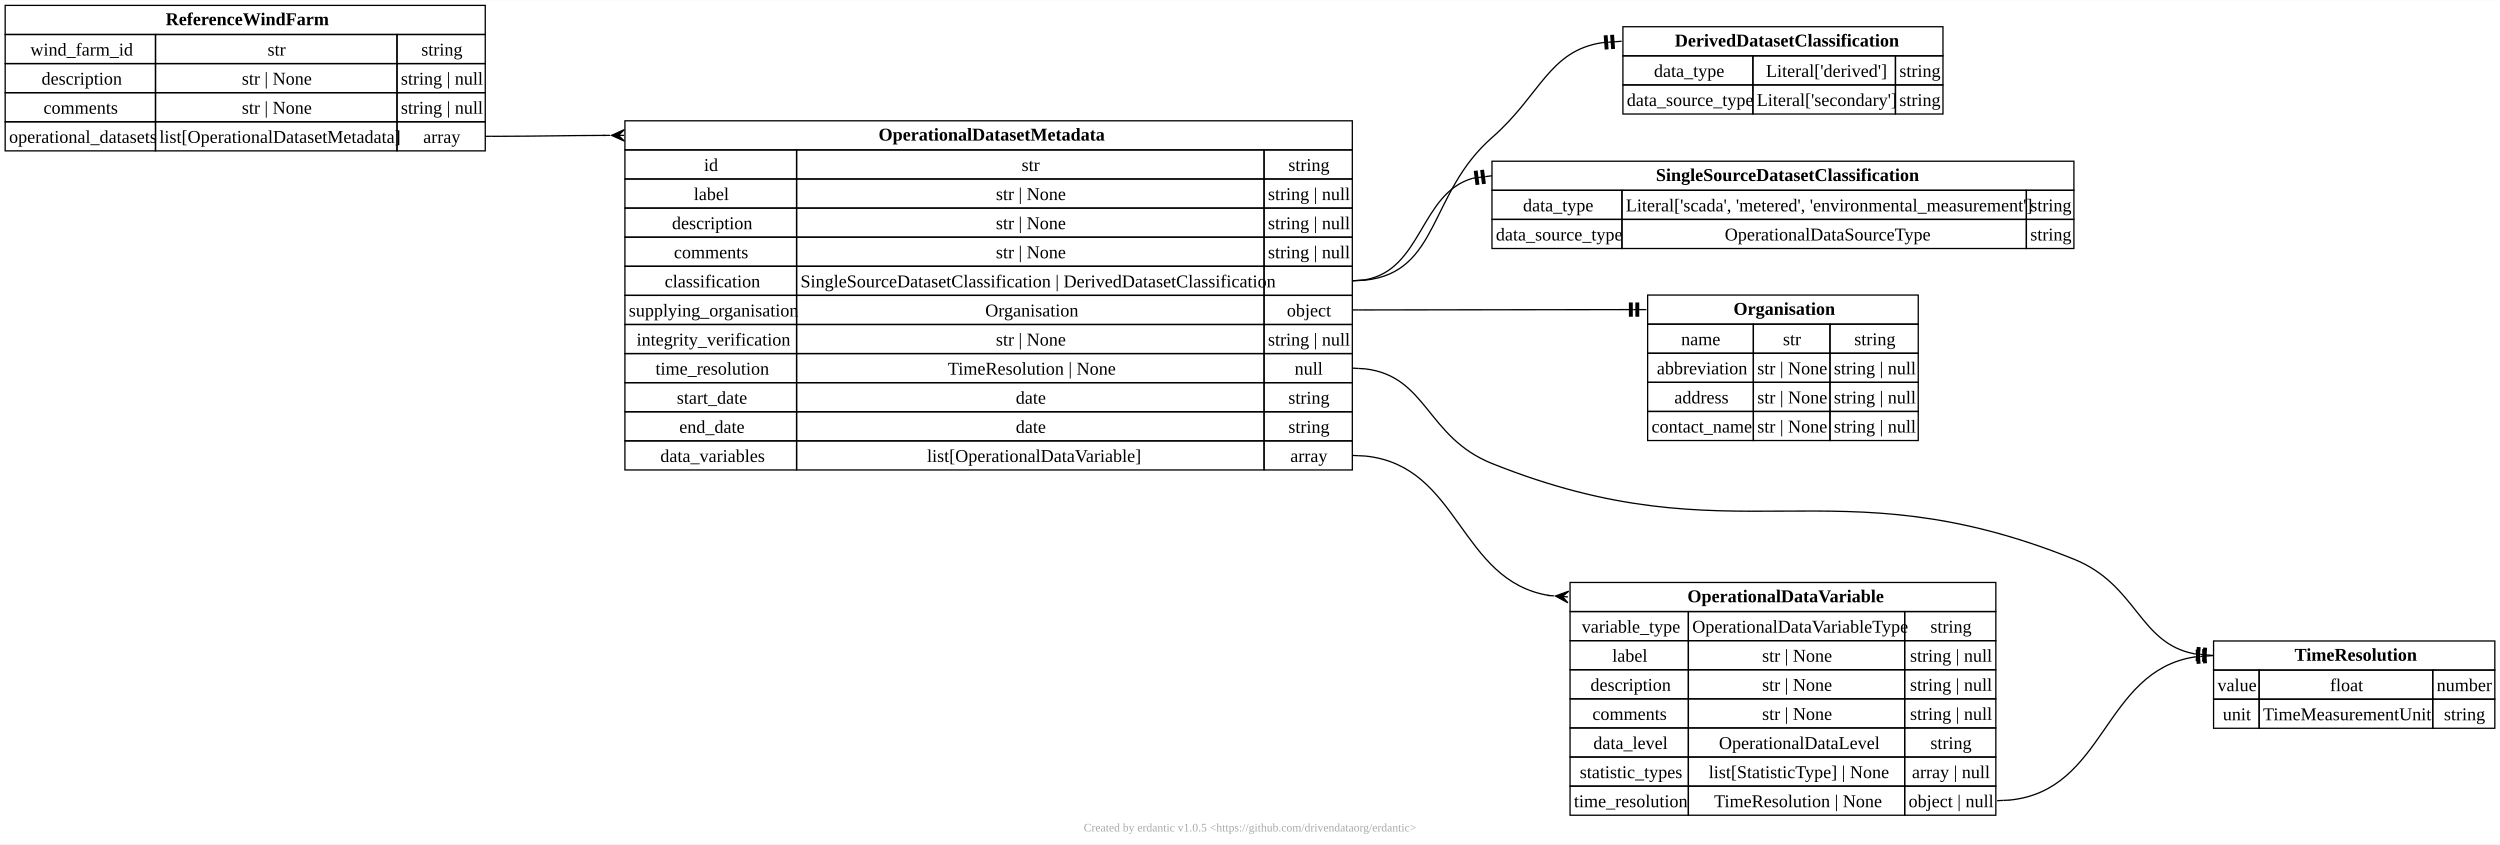
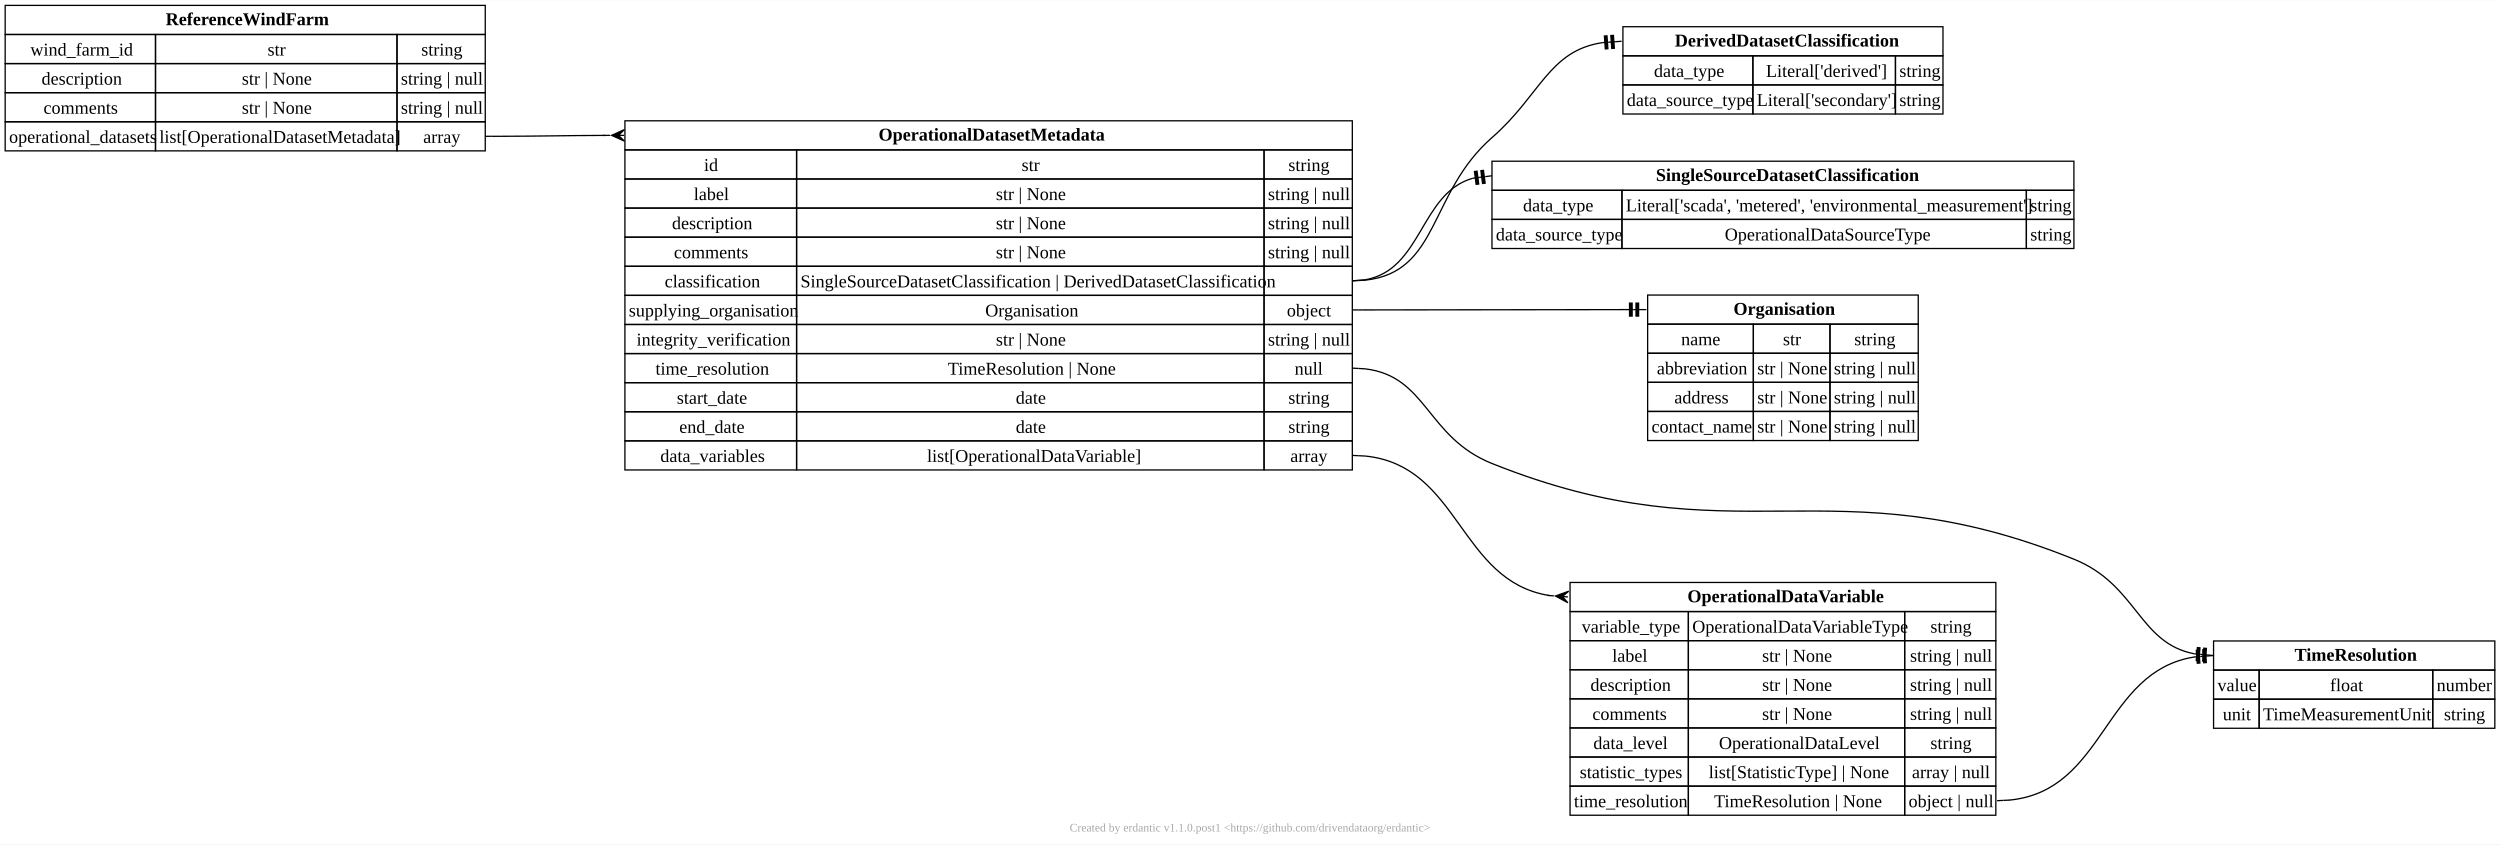
<svg xmlns="http://www.w3.org/2000/svg" xmlns:xlink="http://www.w3.org/1999/xlink" width="1933pt" height="653pt" viewBox="0.00 0.00 1933.25 652.75">
  <g id="graph0" class="graph" transform="scale(1 1) rotate(0) translate(4 648.75)">
    <polygon fill="white" stroke="none" points="-4,4 -4,-648.75 1929.25,-648.75 1929.25,4 -4,4" />
-     <text text-anchor="middle" x="962.62" y="-5.95" font-family="Times New Roman,Times,Liberation Serif,serif" font-size="9.00" fill="#a8a8a8">Created by erdantic v1.0.5 &lt;https://github.com/drivendataorg/erdantic&gt;</text>
+     <text text-anchor="middle" x="962.62" y="-5.95" font-family="Times New Roman,Times,Liberation Serif,serif" font-size="9.00" fill="#a8a8a8">Created by erdantic v1.1.0.post1 &lt;https://github.com/drivendataorg/erdantic&gt;</text>
    <g id="node1" class="node">
      <g id="a_node1">
        <a xlink:title="eya_def_tools.data_models.general.Organisation&#10;&#10;Basic metadata to describe an organisation.&#10;&#10;This model is for example used for issuing and receiving&#10;organisations of an energy yield assessment.&#10;&#10;Fields:&#10;    name: Entity name of the organisation.&#10;    abbreviation: Abbreviated name of the organisation. Default is None.&#10;    address: Address of the organisation. Default is None.&#10;    contact_name: Name(s) of contact person(s) in the organisation. Default is None.&#10;">
          <polygon fill="none" stroke="black" points="1270.12,-398.25 1270.12,-420.75 1479.38,-420.75 1479.38,-398.25 1270.12,-398.25" />
          <text text-anchor="start" x="1336.5" y="-405.45" font-family="Times New Roman,Times,Liberation Serif,serif" font-weight="bold" font-size="14.00">Organisation</text>
          <polygon fill="none" stroke="black" points="1270.12,-375.75 1270.12,-398.25 1351.88,-398.25 1351.88,-375.75 1270.12,-375.75" />
          <text text-anchor="start" x="1296" y="-381.95" font-family="Times New Roman,Times,Liberation Serif,serif" font-size="14.00">name</text>
          <polygon fill="none" stroke="black" points="1351.88,-375.75 1351.88,-398.25 1411.12,-398.25 1411.12,-375.75 1351.88,-375.75" />
          <text text-anchor="start" x="1374.75" y="-381.95" font-family="Times New Roman,Times,Liberation Serif,serif" font-size="14.00">str</text>
          <polygon fill="none" stroke="black" points="1411.12,-375.75 1411.12,-398.25 1479.38,-398.25 1479.38,-375.75 1411.12,-375.75" />
          <text text-anchor="start" x="1429.88" y="-381.95" font-family="Times New Roman,Times,Liberation Serif,serif" font-size="14.00">string</text>
          <polygon fill="none" stroke="black" points="1270.12,-353.25 1270.12,-375.75 1351.88,-375.75 1351.88,-353.25 1270.12,-353.25" />
          <text text-anchor="start" x="1277.25" y="-359.45" font-family="Times New Roman,Times,Liberation Serif,serif" font-size="14.00">abbreviation</text>
          <polygon fill="none" stroke="black" points="1351.88,-353.25 1351.88,-375.75 1411.12,-375.75 1411.12,-353.25 1351.88,-353.25" />
          <text text-anchor="start" x="1354.88" y="-359.45" font-family="Times New Roman,Times,Liberation Serif,serif" font-size="14.00">str | None</text>
          <polygon fill="none" stroke="black" points="1411.12,-353.25 1411.12,-375.75 1479.38,-375.75 1479.38,-353.25 1411.12,-353.25" />
          <text text-anchor="start" x="1414.12" y="-359.45" font-family="Times New Roman,Times,Liberation Serif,serif" font-size="14.00">string | null</text>
          <polygon fill="none" stroke="black" points="1270.12,-330.75 1270.12,-353.25 1351.88,-353.25 1351.88,-330.75 1270.12,-330.75" />
          <text text-anchor="start" x="1290.75" y="-336.95" font-family="Times New Roman,Times,Liberation Serif,serif" font-size="14.00">address</text>
          <polygon fill="none" stroke="black" points="1351.88,-330.75 1351.88,-353.25 1411.12,-353.25 1411.12,-330.75 1351.88,-330.75" />
          <text text-anchor="start" x="1354.88" y="-336.95" font-family="Times New Roman,Times,Liberation Serif,serif" font-size="14.00">str | None</text>
          <polygon fill="none" stroke="black" points="1411.12,-330.75 1411.12,-353.25 1479.38,-353.25 1479.38,-330.75 1411.12,-330.75" />
          <text text-anchor="start" x="1414.12" y="-336.95" font-family="Times New Roman,Times,Liberation Serif,serif" font-size="14.00">string | null</text>
          <polygon fill="none" stroke="black" points="1270.12,-308.25 1270.12,-330.75 1351.88,-330.75 1351.88,-308.25 1270.12,-308.25" />
          <text text-anchor="start" x="1273.12" y="-314.45" font-family="Times New Roman,Times,Liberation Serif,serif" font-size="14.00">contact_name</text>
          <polygon fill="none" stroke="black" points="1351.88,-308.25 1351.88,-330.75 1411.12,-330.75 1411.12,-308.25 1351.88,-308.25" />
          <text text-anchor="start" x="1354.88" y="-314.45" font-family="Times New Roman,Times,Liberation Serif,serif" font-size="14.00">str | None</text>
          <polygon fill="none" stroke="black" points="1411.12,-308.25 1411.12,-330.75 1479.38,-330.75 1479.38,-308.25 1411.12,-308.25" />
          <text text-anchor="start" x="1414.12" y="-314.45" font-family="Times New Roman,Times,Liberation Serif,serif" font-size="14.00">string | null</text>
        </a>
      </g>
    </g>
    <g id="node2" class="node">
      <g id="a_node2">
        <a xlink:title="eya_def_tools.data_models.general.TimeResolution&#10;&#10;Resolution of time series data.&#10;&#10;Fields:&#10;    value: The value of the time resolution in the specified unit. For example, for 10-minute resolution, the value is '10.0' and the unit is 'minute'&#10;    unit: The measurement unit of time in which the time resolution is specified.&#10;">
          <polygon fill="none" stroke="black" points="1707.75,-130.75 1707.75,-153.25 1925.25,-153.25 1925.25,-130.75 1707.75,-130.75" />
          <text text-anchor="start" x="1770.38" y="-137.95" font-family="Times New Roman,Times,Liberation Serif,serif" font-weight="bold" font-size="14.00">TimeResolution</text>
          <polygon fill="none" stroke="black" points="1707.75,-108.25 1707.75,-130.75 1743,-130.75 1743,-108.25 1707.75,-108.25" />
          <text text-anchor="start" x="1710.75" y="-114.45" font-family="Times New Roman,Times,Liberation Serif,serif" font-size="14.00">value</text>
          <polygon fill="none" stroke="black" points="1743,-108.25 1743,-130.75 1877.25,-130.75 1877.25,-108.25 1743,-108.25" />
          <text text-anchor="start" x="1797.75" y="-114.45" font-family="Times New Roman,Times,Liberation Serif,serif" font-size="14.00">float</text>
          <polygon fill="none" stroke="black" points="1877.25,-108.25 1877.25,-130.75 1925.25,-130.75 1925.25,-108.25 1877.25,-108.25" />
          <text text-anchor="start" x="1880.25" y="-114.45" font-family="Times New Roman,Times,Liberation Serif,serif" font-size="14.00">number</text>
          <polygon fill="none" stroke="black" points="1707.75,-85.75 1707.75,-108.25 1743,-108.25 1743,-85.75 1707.75,-85.75" />
          <text text-anchor="start" x="1714.88" y="-91.95" font-family="Times New Roman,Times,Liberation Serif,serif" font-size="14.00">unit</text>
          <polygon fill="none" stroke="black" points="1743,-85.75 1743,-108.25 1877.25,-108.25 1877.25,-85.75 1743,-85.75" />
          <text text-anchor="start" x="1746" y="-91.95" font-family="Times New Roman,Times,Liberation Serif,serif" font-size="14.00">TimeMeasurementUnit</text>
          <polygon fill="none" stroke="black" points="1877.25,-85.75 1877.25,-108.25 1925.25,-108.25 1925.25,-85.75 1877.25,-85.75" />
          <text text-anchor="start" x="1885.88" y="-91.95" font-family="Times New Roman,Times,Liberation Serif,serif" font-size="14.00">string</text>
        </a>
      </g>
    </g>
    <g id="node3" class="node">
      <g id="a_node3">
        <a xlink:title="eya_def_tools.data_models.reference_wind_farm.DerivedDatasetClassification&#10;&#10;Classification of a derived operational dataset.&#10;&#10;Fields:&#10;    data_type: The type of operational data, categorised as 'derived' for all derived operational datasets (e.g. operational reports or databases with aggregate data). Details of the data type shall be included in the description of the operational dataset, including the type of derived dataset (e.g. an operational report), who produced it (e.g. the turbine OEM) and any relevant details known about how the data were processed. Default is 'derived'.&#10;    data_source_type: The data source type, which for derived data is 'secondary'. Default is 'secondary'.&#10;">
          <polygon fill="none" stroke="black" points="1251,-605.75 1251,-628.25 1498.5,-628.25 1498.5,-605.75 1251,-605.75" />
          <text text-anchor="start" x="1291.12" y="-612.95" font-family="Times New Roman,Times,Liberation Serif,serif" font-weight="bold" font-size="14.00">DerivedDatasetClassification</text>
          <polygon fill="none" stroke="black" points="1251,-583.25 1251,-605.75 1351.5,-605.75 1351.5,-583.25 1251,-583.25" />
          <text text-anchor="start" x="1275" y="-589.45" font-family="Times New Roman,Times,Liberation Serif,serif" font-size="14.00">data_type</text>
          <polygon fill="none" stroke="black" points="1351.5,-583.25 1351.5,-605.75 1461.75,-605.75 1461.75,-583.25 1351.5,-583.25" />
          <text text-anchor="start" x="1361.62" y="-589.45" font-family="Times New Roman,Times,Liberation Serif,serif" font-size="14.00">Literal['derived']</text>
          <polygon fill="none" stroke="black" points="1461.75,-583.25 1461.75,-605.75 1498.5,-605.75 1498.5,-583.25 1461.75,-583.25" />
          <text text-anchor="start" x="1464.75" y="-589.45" font-family="Times New Roman,Times,Liberation Serif,serif" font-size="14.00">string</text>
          <polygon fill="none" stroke="black" points="1251,-560.75 1251,-583.25 1351.5,-583.25 1351.5,-560.75 1251,-560.75" />
          <text text-anchor="start" x="1254" y="-566.95" font-family="Times New Roman,Times,Liberation Serif,serif" font-size="14.00">data_source_type</text>
          <polygon fill="none" stroke="black" points="1351.5,-560.75 1351.5,-583.25 1461.75,-583.25 1461.75,-560.75 1351.5,-560.75" />
          <text text-anchor="start" x="1354.5" y="-566.95" font-family="Times New Roman,Times,Liberation Serif,serif" font-size="14.00">Literal['secondary']</text>
          <polygon fill="none" stroke="black" points="1461.75,-560.75 1461.75,-583.25 1498.5,-583.25 1498.5,-560.75 1461.75,-560.75" />
          <text text-anchor="start" x="1464.75" y="-566.95" font-family="Times New Roman,Times,Liberation Serif,serif" font-size="14.00">string</text>
        </a>
      </g>
    </g>
    <g id="node4" class="node">
      <g id="a_node4">
        <a xlink:title="eya_def_tools.data_models.reference_wind_farm.OperationalDataVariable&#10;&#10;Reference wind farm operational data variable.&#10;&#10;Fields:&#10;    variable_type: The type of operational data variable, selected from the standardised terms based on the ASPECT taxonomy.&#10;    label: Optional label of the data variable, which should not be empty if the field is included. This can be used to provide the label assigned to the variable in the dataset (e.g. field of column name), but does not need to. Default is None.&#10;    description: Optional description of the data variable, which should not be empty if the field is included. This may include clarification of the point of measurement, where relevant. Default is None.&#10;    comments: Optional comments on the data variable, which should not be empty if the field is included. Default is None.&#10;    data_level: Whether the operational data variable is provided for each individual wind turbine ('turbine_level'), is corresponding to or aggregated to the wind farm level ('wind_farm_level') or corresponds to a different ('other') level such as an environmental measurement station.&#10;    statistic_types: Optional list of the types of statistics included for the data variable.&#10;    time_resolution: Optional specification of the time resolution for the variable, in case that is different from the dataset main time resolution. Default is None.&#10;">
          <polygon fill="none" stroke="black" points="1210.12,-176 1210.12,-198.5 1539.38,-198.5 1539.38,-176 1210.12,-176" />
          <text text-anchor="start" x="1300.88" y="-183.2" font-family="Times New Roman,Times,Liberation Serif,serif" font-weight="bold" font-size="14.00">OperationalDataVariable</text>
          <polygon fill="none" stroke="black" points="1210.12,-153.5 1210.12,-176 1301.62,-176 1301.62,-153.5 1210.12,-153.5" />
          <text text-anchor="start" x="1219.12" y="-159.7" font-family="Times New Roman,Times,Liberation Serif,serif" font-size="14.00">variable_type</text>
          <polygon fill="none" stroke="black" points="1301.62,-153.5 1301.62,-176 1468.88,-176 1468.88,-153.5 1301.62,-153.5" />
          <text text-anchor="start" x="1304.62" y="-159.7" font-family="Times New Roman,Times,Liberation Serif,serif" font-size="14.00">OperationalDataVariableType</text>
          <polygon fill="none" stroke="black" points="1468.88,-153.5 1468.88,-176 1539.38,-176 1539.38,-153.5 1468.88,-153.5" />
          <text text-anchor="start" x="1488.75" y="-159.7" font-family="Times New Roman,Times,Liberation Serif,serif" font-size="14.00">string</text>
          <polygon fill="none" stroke="black" points="1210.12,-131 1210.12,-153.5 1301.62,-153.5 1301.62,-131 1210.12,-131" />
          <text text-anchor="start" x="1242.75" y="-137.2" font-family="Times New Roman,Times,Liberation Serif,serif" font-size="14.00">label</text>
          <polygon fill="none" stroke="black" points="1301.62,-131 1301.62,-153.5 1468.88,-153.5 1468.88,-131 1301.62,-131" />
          <text text-anchor="start" x="1358.62" y="-137.2" font-family="Times New Roman,Times,Liberation Serif,serif" font-size="14.00">str | None</text>
          <polygon fill="none" stroke="black" points="1468.88,-131 1468.88,-153.5 1539.38,-153.5 1539.38,-131 1468.88,-131" />
          <text text-anchor="start" x="1473" y="-137.2" font-family="Times New Roman,Times,Liberation Serif,serif" font-size="14.00">string | null</text>
          <polygon fill="none" stroke="black" points="1210.12,-108.5 1210.12,-131 1301.62,-131 1301.62,-108.5 1210.12,-108.5" />
          <text text-anchor="start" x="1225.88" y="-114.7" font-family="Times New Roman,Times,Liberation Serif,serif" font-size="14.00">description</text>
          <polygon fill="none" stroke="black" points="1301.62,-108.5 1301.62,-131 1468.88,-131 1468.88,-108.5 1301.62,-108.5" />
          <text text-anchor="start" x="1358.62" y="-114.7" font-family="Times New Roman,Times,Liberation Serif,serif" font-size="14.00">str | None</text>
          <polygon fill="none" stroke="black" points="1468.88,-108.5 1468.88,-131 1539.38,-131 1539.38,-108.5 1468.88,-108.5" />
          <text text-anchor="start" x="1473" y="-114.7" font-family="Times New Roman,Times,Liberation Serif,serif" font-size="14.00">string | null</text>
          <polygon fill="none" stroke="black" points="1210.12,-86 1210.12,-108.5 1301.62,-108.5 1301.62,-86 1210.12,-86" />
          <text text-anchor="start" x="1227.38" y="-92.2" font-family="Times New Roman,Times,Liberation Serif,serif" font-size="14.00">comments</text>
          <polygon fill="none" stroke="black" points="1301.62,-86 1301.62,-108.5 1468.88,-108.5 1468.88,-86 1301.62,-86" />
          <text text-anchor="start" x="1358.62" y="-92.2" font-family="Times New Roman,Times,Liberation Serif,serif" font-size="14.00">str | None</text>
          <polygon fill="none" stroke="black" points="1468.88,-86 1468.88,-108.5 1539.38,-108.5 1539.38,-86 1468.88,-86" />
          <text text-anchor="start" x="1473" y="-92.2" font-family="Times New Roman,Times,Liberation Serif,serif" font-size="14.00">string | null</text>
          <polygon fill="none" stroke="black" points="1210.12,-63.5 1210.12,-86 1301.62,-86 1301.62,-63.5 1210.12,-63.5" />
          <text text-anchor="start" x="1228.12" y="-69.7" font-family="Times New Roman,Times,Liberation Serif,serif" font-size="14.00">data_level</text>
          <polygon fill="none" stroke="black" points="1301.62,-63.5 1301.62,-86 1468.88,-86 1468.88,-63.5 1301.62,-63.5" />
          <text text-anchor="start" x="1325.25" y="-69.7" font-family="Times New Roman,Times,Liberation Serif,serif" font-size="14.00">OperationalDataLevel</text>
          <polygon fill="none" stroke="black" points="1468.88,-63.5 1468.88,-86 1539.38,-86 1539.38,-63.5 1468.88,-63.5" />
          <text text-anchor="start" x="1488.75" y="-69.7" font-family="Times New Roman,Times,Liberation Serif,serif" font-size="14.00">string</text>
          <polygon fill="none" stroke="black" points="1210.12,-41 1210.12,-63.5 1301.62,-63.5 1301.62,-41 1210.12,-41" />
          <text text-anchor="start" x="1217.62" y="-47.2" font-family="Times New Roman,Times,Liberation Serif,serif" font-size="14.00">statistic_types</text>
          <polygon fill="none" stroke="black" points="1301.62,-41 1301.62,-63.5 1468.88,-63.5 1468.88,-41 1301.62,-41" />
          <text text-anchor="start" x="1317.38" y="-47.2" font-family="Times New Roman,Times,Liberation Serif,serif" font-size="14.00">list[StatisticType] | None</text>
          <polygon fill="none" stroke="black" points="1468.88,-41 1468.88,-63.5 1539.38,-63.5 1539.38,-41 1468.88,-41" />
          <text text-anchor="start" x="1474.5" y="-47.2" font-family="Times New Roman,Times,Liberation Serif,serif" font-size="14.00">array | null</text>
          <polygon fill="none" stroke="black" points="1210.12,-18.5 1210.12,-41 1301.62,-41 1301.62,-18.5 1210.12,-18.5" />
          <text text-anchor="start" x="1213.12" y="-24.7" font-family="Times New Roman,Times,Liberation Serif,serif" font-size="14.00">time_resolution</text>
          <polygon fill="none" stroke="black" points="1301.62,-18.5 1301.62,-41 1468.88,-41 1468.88,-18.5 1301.62,-18.5" />
          <text text-anchor="start" x="1321.5" y="-24.7" font-family="Times New Roman,Times,Liberation Serif,serif" font-size="14.00">TimeResolution | None</text>
          <polygon fill="none" stroke="black" points="1468.88,-18.5 1468.88,-41 1539.38,-41 1539.38,-18.5 1468.88,-18.5" />
          <text text-anchor="start" x="1471.88" y="-24.7" font-family="Times New Roman,Times,Liberation Serif,serif" font-size="14.00">object | null</text>
        </a>
      </g>
    </g>
    <g id="edge1" class="edge">
      <path fill="none" stroke="black" d="M1549.94,-30.2C1624.41,-37.46 1622.12,-129.75 1693.08,-140.9" />
      <polyline fill="none" stroke="black" points="1540.38,-29.75 1545.37,-29.99" />
      <polyline fill="none" stroke="black" points="1545.37,-29.99 1550.36,-30.22" />
      <polyline fill="none" stroke="black" points="1707.75,-142 1702.76,-141.63" />
      <polygon fill="black" stroke="black" points="1702.14,-136.57 1701.39,-146.54 1699.4,-146.39 1700.15,-136.42 1702.14,-136.57" />
      <polyline fill="none" stroke="black" points="1702.76,-141.63 1697.78,-141.25" />
      <polygon fill="black" stroke="black" points="1697.15,-136.19 1696.41,-146.16 1694.41,-146.01 1695.16,-136.04 1697.15,-136.19" />
      <polyline fill="none" stroke="black" points="1697.78,-141.25 1692.79,-140.88" />
    </g>
    <g id="node5" class="node">
      <g id="a_node5">
        <a xlink:title="eya_def_tools.data_models.reference_wind_farm.OperationalDatasetMetadata&#10;&#10;Metadata for a reference wind farm operational dataset.&#10;&#10;Fields:&#10;    id: Unique ID of the reference operational wind farm dataset&#10;    label: Optional label of the reference wind farm dataset, which should not be empty if the field is included.&#10;    description: Optional description of the dataset, which should not be empty if the field is included. Default is None.&#10;    comments: Optional comments on the dataset, which should not be empty if the field is included. Default is None.&#10;    classification: Classification of the type of data and the type of data source. Separate schemas are available to classify unprocessed datasets from a single source, including classification of the data type and source, and datasets that have been derived (aggregated and/or processed, such as operational reports and national databases), including only a classification of the data type as 'derived'. For single source data types (e.g. SCADA) it is meaningful to distinguish between primary and secondary source types, whereas for a derived data type the source type is always secondary.&#10;    supplying_organisation: The organisation that supplied the data.&#10;    integrity_verification: Optional description of how the integrity of the data has been and/or can be verified. This field should not be empty if it is included. If any measures were undertaken to verify data integrity, they should always be described here. When this field is omitted, it shall be interpreted to mean that data integrity verification was not undertaken and/or not possible. Default is None.&#10;    time_resolution: The main time resolution of the operational data, if relevant. For example, a SCADA dataset with all main variables at 10-minute resolution should have the time resolution specified as such, even when some variables (e.g. alarm status) do not have a meaningful time resolution. The time resolution can also be specified at the variable level, in case of deviations from the dataset main resolution. Default is None.&#10;    start_date: Start of the data period in the ISO 8601 standard format for a calendar date, i.e. YYYY-MM-DD.&#10;    end_date: End of the data period in the ISO 8601 standard format for a calendar date, i.e. YYYY-MM-DD.&#10;    data_variables: A list of the data variables included in the dataset and used in the assessment. For a large dataset (such as a full wind turbine SCADA dataset) this field should not include all the variables but only the ones that were used in the analysis.&#10;">
          <polygon fill="none" stroke="black" points="479.25,-533 479.25,-555.5 1041.75,-555.5 1041.75,-533 479.25,-533" />
          <text text-anchor="start" x="675.38" y="-540.2" font-family="Times New Roman,Times,Liberation Serif,serif" font-weight="bold" font-size="14.00">OperationalDatasetMetadata</text>
          <polygon fill="none" stroke="black" points="479.25,-510.5 479.25,-533 612,-533 612,-510.5 479.25,-510.5" />
          <text text-anchor="start" x="540.38" y="-516.7" font-family="Times New Roman,Times,Liberation Serif,serif" font-size="14.00">id</text>
          <polygon fill="none" stroke="black" points="612,-510.5 612,-533 973.5,-533 973.5,-510.5 612,-510.5" />
          <text text-anchor="start" x="786" y="-516.7" font-family="Times New Roman,Times,Liberation Serif,serif" font-size="14.00">str</text>
          <polygon fill="none" stroke="black" points="973.5,-510.5 973.5,-533 1041.75,-533 1041.75,-510.5 973.5,-510.5" />
          <text text-anchor="start" x="992.25" y="-516.7" font-family="Times New Roman,Times,Liberation Serif,serif" font-size="14.00">string</text>
          <polygon fill="none" stroke="black" points="479.25,-488 479.25,-510.5 612,-510.5 612,-488 479.25,-488" />
          <text text-anchor="start" x="532.5" y="-494.2" font-family="Times New Roman,Times,Liberation Serif,serif" font-size="14.00">label</text>
          <polygon fill="none" stroke="black" points="612,-488 612,-510.5 973.5,-510.5 973.5,-488 612,-488" />
          <text text-anchor="start" x="766.12" y="-494.2" font-family="Times New Roman,Times,Liberation Serif,serif" font-size="14.00">str | None</text>
          <polygon fill="none" stroke="black" points="973.5,-488 973.5,-510.5 1041.75,-510.5 1041.75,-488 973.5,-488" />
          <text text-anchor="start" x="976.5" y="-494.2" font-family="Times New Roman,Times,Liberation Serif,serif" font-size="14.00">string | null</text>
          <polygon fill="none" stroke="black" points="479.25,-465.5 479.25,-488 612,-488 612,-465.5 479.25,-465.5" />
          <text text-anchor="start" x="515.62" y="-471.7" font-family="Times New Roman,Times,Liberation Serif,serif" font-size="14.00">description</text>
          <polygon fill="none" stroke="black" points="612,-465.5 612,-488 973.5,-488 973.5,-465.5 612,-465.5" />
          <text text-anchor="start" x="766.12" y="-471.7" font-family="Times New Roman,Times,Liberation Serif,serif" font-size="14.00">str | None</text>
          <polygon fill="none" stroke="black" points="973.5,-465.5 973.5,-488 1041.75,-488 1041.75,-465.5 973.5,-465.5" />
          <text text-anchor="start" x="976.5" y="-471.7" font-family="Times New Roman,Times,Liberation Serif,serif" font-size="14.00">string | null</text>
          <polygon fill="none" stroke="black" points="479.25,-443 479.25,-465.5 612,-465.5 612,-443 479.25,-443" />
          <text text-anchor="start" x="517.12" y="-449.2" font-family="Times New Roman,Times,Liberation Serif,serif" font-size="14.00">comments</text>
          <polygon fill="none" stroke="black" points="612,-443 612,-465.5 973.5,-465.5 973.5,-443 612,-443" />
          <text text-anchor="start" x="766.12" y="-449.2" font-family="Times New Roman,Times,Liberation Serif,serif" font-size="14.00">str | None</text>
          <polygon fill="none" stroke="black" points="973.5,-443 973.5,-465.5 1041.75,-465.5 1041.75,-443 973.5,-443" />
          <text text-anchor="start" x="976.5" y="-449.2" font-family="Times New Roman,Times,Liberation Serif,serif" font-size="14.00">string | null</text>
          <polygon fill="none" stroke="black" points="479.25,-420.5 479.25,-443 612,-443 612,-420.5 479.25,-420.5" />
          <text text-anchor="start" x="510" y="-426.7" font-family="Times New Roman,Times,Liberation Serif,serif" font-size="14.00">classification</text>
          <polygon fill="none" stroke="black" points="612,-420.5 612,-443 973.5,-443 973.5,-420.5 612,-420.5" />
          <text text-anchor="start" x="615" y="-426.7" font-family="Times New Roman,Times,Liberation Serif,serif" font-size="14.00">SingleSourceDatasetClassification | DerivedDatasetClassification</text>
          <polygon fill="none" stroke="black" points="973.5,-420.5 973.5,-443 1041.75,-443 1041.75,-420.5 973.5,-420.5" />
          <polygon fill="none" stroke="black" points="479.25,-398 479.25,-420.5 612,-420.5 612,-398 479.25,-398" />
          <text text-anchor="start" x="482.25" y="-404.2" font-family="Times New Roman,Times,Liberation Serif,serif" font-size="14.00">supplying_organisation</text>
          <polygon fill="none" stroke="black" points="612,-398 612,-420.5 973.5,-420.5 973.5,-398 612,-398" />
          <text text-anchor="start" x="757.88" y="-404.2" font-family="Times New Roman,Times,Liberation Serif,serif" font-size="14.00">Organisation</text>
          <polygon fill="none" stroke="black" points="973.5,-398 973.5,-420.5 1041.75,-420.5 1041.75,-398 973.5,-398" />
          <text text-anchor="start" x="991.12" y="-404.2" font-family="Times New Roman,Times,Liberation Serif,serif" font-size="14.00">object</text>
          <polygon fill="none" stroke="black" points="479.25,-375.5 479.25,-398 612,-398 612,-375.5 479.25,-375.5" />
          <text text-anchor="start" x="488.25" y="-381.7" font-family="Times New Roman,Times,Liberation Serif,serif" font-size="14.00">integrity_verification</text>
          <polygon fill="none" stroke="black" points="612,-375.5 612,-398 973.5,-398 973.5,-375.5 612,-375.5" />
          <text text-anchor="start" x="766.12" y="-381.7" font-family="Times New Roman,Times,Liberation Serif,serif" font-size="14.00">str | None</text>
          <polygon fill="none" stroke="black" points="973.5,-375.5 973.5,-398 1041.75,-398 1041.75,-375.5 973.5,-375.5" />
          <text text-anchor="start" x="976.5" y="-381.7" font-family="Times New Roman,Times,Liberation Serif,serif" font-size="14.00">string | null</text>
          <polygon fill="none" stroke="black" points="479.25,-353 479.25,-375.5 612,-375.5 612,-353 479.25,-353" />
          <text text-anchor="start" x="502.88" y="-359.2" font-family="Times New Roman,Times,Liberation Serif,serif" font-size="14.00">time_resolution</text>
          <polygon fill="none" stroke="black" points="612,-353 612,-375.5 973.5,-375.5 973.5,-353 612,-353" />
          <text text-anchor="start" x="729" y="-359.2" font-family="Times New Roman,Times,Liberation Serif,serif" font-size="14.00">TimeResolution | None</text>
          <polygon fill="none" stroke="black" points="973.5,-353 973.5,-375.5 1041.75,-375.5 1041.75,-353 973.5,-353" />
          <text text-anchor="start" x="997.12" y="-359.2" font-family="Times New Roman,Times,Liberation Serif,serif" font-size="14.00">null</text>
          <polygon fill="none" stroke="black" points="479.25,-330.5 479.25,-353 612,-353 612,-330.5 479.25,-330.5" />
          <text text-anchor="start" x="519.38" y="-336.7" font-family="Times New Roman,Times,Liberation Serif,serif" font-size="14.00">start_date</text>
          <polygon fill="none" stroke="black" points="612,-330.5 612,-353 973.5,-353 973.5,-330.5 612,-330.5" />
          <text text-anchor="start" x="781.5" y="-336.7" font-family="Times New Roman,Times,Liberation Serif,serif" font-size="14.00">date</text>
          <polygon fill="none" stroke="black" points="973.5,-330.5 973.5,-353 1041.75,-353 1041.75,-330.5 973.5,-330.5" />
          <text text-anchor="start" x="992.25" y="-336.7" font-family="Times New Roman,Times,Liberation Serif,serif" font-size="14.00">string</text>
          <polygon fill="none" stroke="black" points="479.25,-308 479.25,-330.5 612,-330.5 612,-308 479.25,-308" />
          <text text-anchor="start" x="521.25" y="-314.2" font-family="Times New Roman,Times,Liberation Serif,serif" font-size="14.00">end_date</text>
          <polygon fill="none" stroke="black" points="612,-308 612,-330.5 973.5,-330.5 973.5,-308 612,-308" />
          <text text-anchor="start" x="781.5" y="-314.2" font-family="Times New Roman,Times,Liberation Serif,serif" font-size="14.00">date</text>
          <polygon fill="none" stroke="black" points="973.5,-308 973.5,-330.5 1041.75,-330.5 1041.75,-308 973.5,-308" />
          <text text-anchor="start" x="992.25" y="-314.2" font-family="Times New Roman,Times,Liberation Serif,serif" font-size="14.00">string</text>
          <polygon fill="none" stroke="black" points="479.25,-285.5 479.25,-308 612,-308 612,-285.5 479.25,-285.5" />
          <text text-anchor="start" x="506.62" y="-291.7" font-family="Times New Roman,Times,Liberation Serif,serif" font-size="14.00">data_variables</text>
          <polygon fill="none" stroke="black" points="612,-285.5 612,-308 973.5,-308 973.5,-285.5 612,-285.5" />
          <text text-anchor="start" x="712.88" y="-291.7" font-family="Times New Roman,Times,Liberation Serif,serif" font-size="14.00">list[OperationalDataVariable]</text>
          <polygon fill="none" stroke="black" points="973.5,-285.5 973.5,-308 1041.75,-308 1041.75,-285.5 973.5,-285.5" />
          <text text-anchor="start" x="993.75" y="-291.7" font-family="Times New Roman,Times,Liberation Serif,serif" font-size="14.00">array</text>
        </a>
      </g>
    </g>
    <g id="edge2" class="edge">
      <path fill="none" stroke="black" d="M1051.57,-409.25C1139.66,-409.27 1168.41,-409.48 1254.24,-409.5" />
      <polyline fill="none" stroke="black" points="1041.75,-409.25 1046.75,-409.25" />
      <polyline fill="none" stroke="black" points="1046.75,-409.25 1051.75,-409.25" />
      <polyline fill="none" stroke="black" points="1269.12,-409.5 1264.13,-409.5" />
      <polygon fill="black" stroke="black" points="1263.13,-404.5 1263.12,-414.5 1261.12,-414.5 1261.13,-404.5 1263.13,-404.5" />
      <polyline fill="none" stroke="black" points="1264.13,-409.5 1259.13,-409.5" />
      <polygon fill="black" stroke="black" points="1258.13,-404.5 1258.12,-414.5 1256.12,-414.5 1256.13,-404.5 1258.13,-404.5" />
      <polyline fill="none" stroke="black" points="1259.13,-409.5 1254.13,-409.5" />
    </g>
    <g id="edge3" class="edge">
      <path fill="none" stroke="black" d="M1051.65,-363.69C1099.59,-358.05 1099.06,-310.81 1149.75,-290.5 1337.9,-215.12 1411.78,-292.32 1599.75,-216.5 1648.76,-196.73 1649.75,-151.61 1692.9,-143.32" />
      <polyline fill="none" stroke="black" points="1041.75,-364.25 1046.74,-363.97" />
      <polyline fill="none" stroke="black" points="1046.74,-363.97 1051.73,-363.69" />
      <polyline fill="none" stroke="black" points="1707.75,-142 1702.77,-142.44" />
      <polygon fill="black" stroke="black" points="1701.33,-137.55 1702.22,-147.51 1700.22,-147.69 1699.34,-137.73 1701.33,-137.55" />
      <polyline fill="none" stroke="black" points="1702.77,-142.44 1697.79,-142.89" />
      <polygon fill="black" stroke="black" points="1696.35,-137.99 1697.24,-147.95 1695.24,-148.13 1694.36,-138.17 1696.35,-137.99" />
      <polyline fill="none" stroke="black" points="1697.79,-142.89 1692.81,-143.33" />
    </g>
    <g id="edge4" class="edge">
      <path fill="none" stroke="black" d="M1051.61,-432.25C1109.4,-438.35 1100.62,-499.54 1149.75,-542.5 1187.46,-575.47 1193.54,-609.6 1235.16,-615.95" />
      <polyline fill="none" stroke="black" points="1041.75,-431.75 1046.74,-432" />
      <polyline fill="none" stroke="black" points="1046.74,-432 1051.74,-432.25" />
      <polyline fill="none" stroke="black" points="1250,-617 1245.01,-616.65" />
      <polygon fill="black" stroke="black" points="1244.37,-611.59 1243.66,-621.56 1241.67,-621.42 1242.37,-611.45 1244.37,-611.59" />
      <polyline fill="none" stroke="black" points="1245.01,-616.65 1240.02,-616.29" />
      <polygon fill="black" stroke="black" points="1239.38,-611.24 1238.67,-621.21 1236.68,-621.07 1237.38,-611.1 1239.38,-611.24" />
      <polyline fill="none" stroke="black" points="1240.02,-616.29 1235.04,-615.94" />
    </g>
    <g id="edge5" class="edge">
      <path fill="none" stroke="black" d="M1051.72,-296.26C1125.09,-288.86 1124.16,-199.52 1194.14,-188.39" />
      <polyline fill="none" stroke="black" points="1041.75,-296.75 1046.74,-296.51" />
      <polyline fill="none" stroke="black" points="1046.74,-296.51 1051.74,-296.26" />
      <polygon fill="black" stroke="black" points="1198.82,-188.03 1209.13,-191.76 1204.14,-187.63 1208.46,-187.3 1208.46,-187.3 1208.46,-187.3 1204.14,-187.63 1208.45,-182.79 1198.82,-188.03" />
      <polyline fill="none" stroke="black" points="1197.61,-188.12 1192.62,-188.5" />
    </g>
    <g id="node6" class="node">
      <g id="a_node6">
        <a xlink:title="eya_def_tools.data_models.reference_wind_farm.SingleSourceDatasetClassification&#10;&#10;Classification of an operational dataset from a single source.&#10;&#10;Fields:&#10;    data_type: The type of operational data, categorised as 'scada' for data from a Supervisory Control and Data Acquisition (SCADA) system, 'metered' for data from a production meter and 'environmental_measurement' for data from an (on-site) environmental measurement station such as a meteorological mast or a remote sensing device (RSD).&#10;    data_source_type: The type of the operational data source. Primary data, such as primary SCADA data, comes directly from the source without any intermediary. Secondary data covers all other types of data sources, where the data does not come directly from the source, such as secondary SCADA data provided in harmonised form by a data management service provider.&#10;">
          <polygon fill="none" stroke="black" points="1149.75,-501.75 1149.75,-524.25 1599.75,-524.25 1599.75,-501.75 1149.75,-501.75" />
          <text text-anchor="start" x="1276.5" y="-508.95" font-family="Times New Roman,Times,Liberation Serif,serif" font-weight="bold" font-size="14.00">SingleSourceDatasetClassification</text>
          <polygon fill="none" stroke="black" points="1149.75,-479.25 1149.75,-501.75 1250.25,-501.75 1250.25,-479.25 1149.75,-479.25" />
          <text text-anchor="start" x="1173.75" y="-485.45" font-family="Times New Roman,Times,Liberation Serif,serif" font-size="14.00">data_type</text>
          <polygon fill="none" stroke="black" points="1250.25,-479.25 1250.25,-501.75 1563,-501.75 1563,-479.25 1250.25,-479.25" />
          <text text-anchor="start" x="1253.25" y="-485.45" font-family="Times New Roman,Times,Liberation Serif,serif" font-size="14.00">Literal['scada', 'metered', 'environmental_measurement']</text>
          <polygon fill="none" stroke="black" points="1563,-479.25 1563,-501.75 1599.75,-501.75 1599.75,-479.25 1563,-479.25" />
          <text text-anchor="start" x="1566" y="-485.45" font-family="Times New Roman,Times,Liberation Serif,serif" font-size="14.00">string</text>
          <polygon fill="none" stroke="black" points="1149.75,-456.75 1149.75,-479.25 1250.25,-479.25 1250.25,-456.75 1149.75,-456.75" />
          <text text-anchor="start" x="1152.75" y="-462.95" font-family="Times New Roman,Times,Liberation Serif,serif" font-size="14.00">data_source_type</text>
          <polygon fill="none" stroke="black" points="1250.25,-456.75 1250.25,-479.25 1563,-479.25 1563,-456.75 1250.25,-456.75" />
          <text text-anchor="start" x="1329.75" y="-462.95" font-family="Times New Roman,Times,Liberation Serif,serif" font-size="14.00">OperationalDataSourceType</text>
          <polygon fill="none" stroke="black" points="1563,-456.75 1563,-479.25 1599.75,-479.25 1599.75,-456.75 1563,-456.75" />
          <text text-anchor="start" x="1566" y="-462.95" font-family="Times New Roman,Times,Liberation Serif,serif" font-size="14.00">string</text>
        </a>
      </g>
    </g>
    <g id="edge6" class="edge">
      <path fill="none" stroke="black" d="M1051.59,-432.55C1095.85,-440.17 1094.12,-499.54 1134.9,-511.07" />
      <polyline fill="none" stroke="black" points="1041.75,-431.75 1046.73,-432.16" />
      <polyline fill="none" stroke="black" points="1046.73,-432.16 1051.72,-432.56" />
      <polyline fill="none" stroke="black" points="1149.75,-513 1144.79,-512.35" />
      <polygon fill="black" stroke="black" points="1144.45,-507.27 1143.15,-517.18 1141.17,-516.92 1142.46,-507.01 1144.45,-507.27" />
      <polyline fill="none" stroke="black" points="1144.79,-512.35 1139.83,-511.71" />
      <polygon fill="black" stroke="black" points="1139.49,-506.62 1138.2,-516.54 1136.21,-516.28 1137.5,-506.36 1139.49,-506.62" />
      <polyline fill="none" stroke="black" points="1139.83,-511.71 1134.88,-511.06" />
    </g>
    <g id="node7" class="node">
      <g id="a_node7">
        <a xlink:title="eya_def_tools.data_models.reference_wind_farm.ReferenceWindFarm&#10;&#10;Reference wind farm.&#10;&#10;Fields:&#10;    wind_farm_id: The ID of the wind farm that was used as reference, which must match the ID value in the 'wind_farms' section of the top-level of the EYA DEF document.&#10;    description: Optional description of the reference wind farm, which should not be empty if the field is included. Default is None.&#10;    comments: Optional comments on the reference wind farm, which should not be empty if the field is included. Default is None.&#10;    operational_datasets: List of metadata documents describing the operational datasets from the reference wind farm that were used.&#10;">
          <polygon fill="none" stroke="black" points="0,-622.25 0,-644.75 371.25,-644.75 371.25,-622.25 0,-622.25" />
          <text text-anchor="start" x="124.12" y="-629.45" font-family="Times New Roman,Times,Liberation Serif,serif" font-weight="bold" font-size="14.00">ReferenceWindFarm</text>
          <polygon fill="none" stroke="black" points="0,-599.75 0,-622.25 116.25,-622.25 116.25,-599.75 0,-599.75" />
          <text text-anchor="start" x="19.5" y="-605.95" font-family="Times New Roman,Times,Liberation Serif,serif" font-size="14.00">wind_farm_id</text>
          <polygon fill="none" stroke="black" points="116.25,-599.75 116.25,-622.25 303,-622.25 303,-599.75 116.25,-599.75" />
          <text text-anchor="start" x="202.88" y="-605.95" font-family="Times New Roman,Times,Liberation Serif,serif" font-size="14.00">str</text>
          <polygon fill="none" stroke="black" points="303,-599.75 303,-622.25 371.25,-622.25 371.25,-599.75 303,-599.75" />
          <text text-anchor="start" x="321.75" y="-605.95" font-family="Times New Roman,Times,Liberation Serif,serif" font-size="14.00">string</text>
          <polygon fill="none" stroke="black" points="0,-577.25 0,-599.75 116.25,-599.75 116.25,-577.25 0,-577.25" />
          <text text-anchor="start" x="28.12" y="-583.45" font-family="Times New Roman,Times,Liberation Serif,serif" font-size="14.00">description</text>
          <polygon fill="none" stroke="black" points="116.25,-577.25 116.25,-599.75 303,-599.75 303,-577.25 116.25,-577.25" />
          <text text-anchor="start" x="183" y="-583.45" font-family="Times New Roman,Times,Liberation Serif,serif" font-size="14.00">str | None</text>
          <polygon fill="none" stroke="black" points="303,-577.25 303,-599.75 371.25,-599.75 371.25,-577.25 303,-577.25" />
          <text text-anchor="start" x="306" y="-583.45" font-family="Times New Roman,Times,Liberation Serif,serif" font-size="14.00">string | null</text>
          <polygon fill="none" stroke="black" points="0,-554.75 0,-577.25 116.25,-577.25 116.25,-554.75 0,-554.75" />
          <text text-anchor="start" x="29.62" y="-560.95" font-family="Times New Roman,Times,Liberation Serif,serif" font-size="14.00">comments</text>
          <polygon fill="none" stroke="black" points="116.25,-554.75 116.25,-577.25 303,-577.25 303,-554.75 116.25,-554.75" />
          <text text-anchor="start" x="183" y="-560.95" font-family="Times New Roman,Times,Liberation Serif,serif" font-size="14.00">str | None</text>
          <polygon fill="none" stroke="black" points="303,-554.75 303,-577.25 371.25,-577.25 371.25,-554.75 303,-554.75" />
          <text text-anchor="start" x="306" y="-560.95" font-family="Times New Roman,Times,Liberation Serif,serif" font-size="14.00">string | null</text>
          <polygon fill="none" stroke="black" points="0,-532.25 0,-554.75 116.25,-554.75 116.25,-532.25 0,-532.25" />
          <text text-anchor="start" x="3" y="-538.45" font-family="Times New Roman,Times,Liberation Serif,serif" font-size="14.00">operational_datasets</text>
          <polygon fill="none" stroke="black" points="116.25,-532.25 116.25,-554.75 303,-554.75 303,-532.25 116.25,-532.25" />
          <text text-anchor="start" x="119.25" y="-538.45" font-family="Times New Roman,Times,Liberation Serif,serif" font-size="14.00">list[OperationalDatasetMetadata]</text>
          <polygon fill="none" stroke="black" points="303,-532.25 303,-554.75 371.25,-554.75 371.25,-532.25 303,-532.25" />
          <text text-anchor="start" x="323.25" y="-538.45" font-family="Times New Roman,Times,Liberation Serif,serif" font-size="14.00">array</text>
        </a>
      </g>
    </g>
    <g id="edge7" class="edge">
      <path fill="none" stroke="black" d="M381.12,-543.51C416.17,-543.59 430.92,-544.1 463.89,-544.22" />
      <polyline fill="none" stroke="black" points="371.25,-543.5 376.25,-543.51" />
      <polyline fill="none" stroke="black" points="376.25,-543.51 381.25,-543.51" />
      <polygon fill="black" stroke="black" points="468.92,-544.23 478.91,-548.75 474.25,-544.24 478.58,-544.25 478.58,-544.25 478.58,-544.25 474.25,-544.24 478.92,-539.75 468.92,-544.23" />
      <polyline fill="none" stroke="black" points="467.7,-544.23 462.7,-544.22" />
    </g>
  </g>
</svg>
